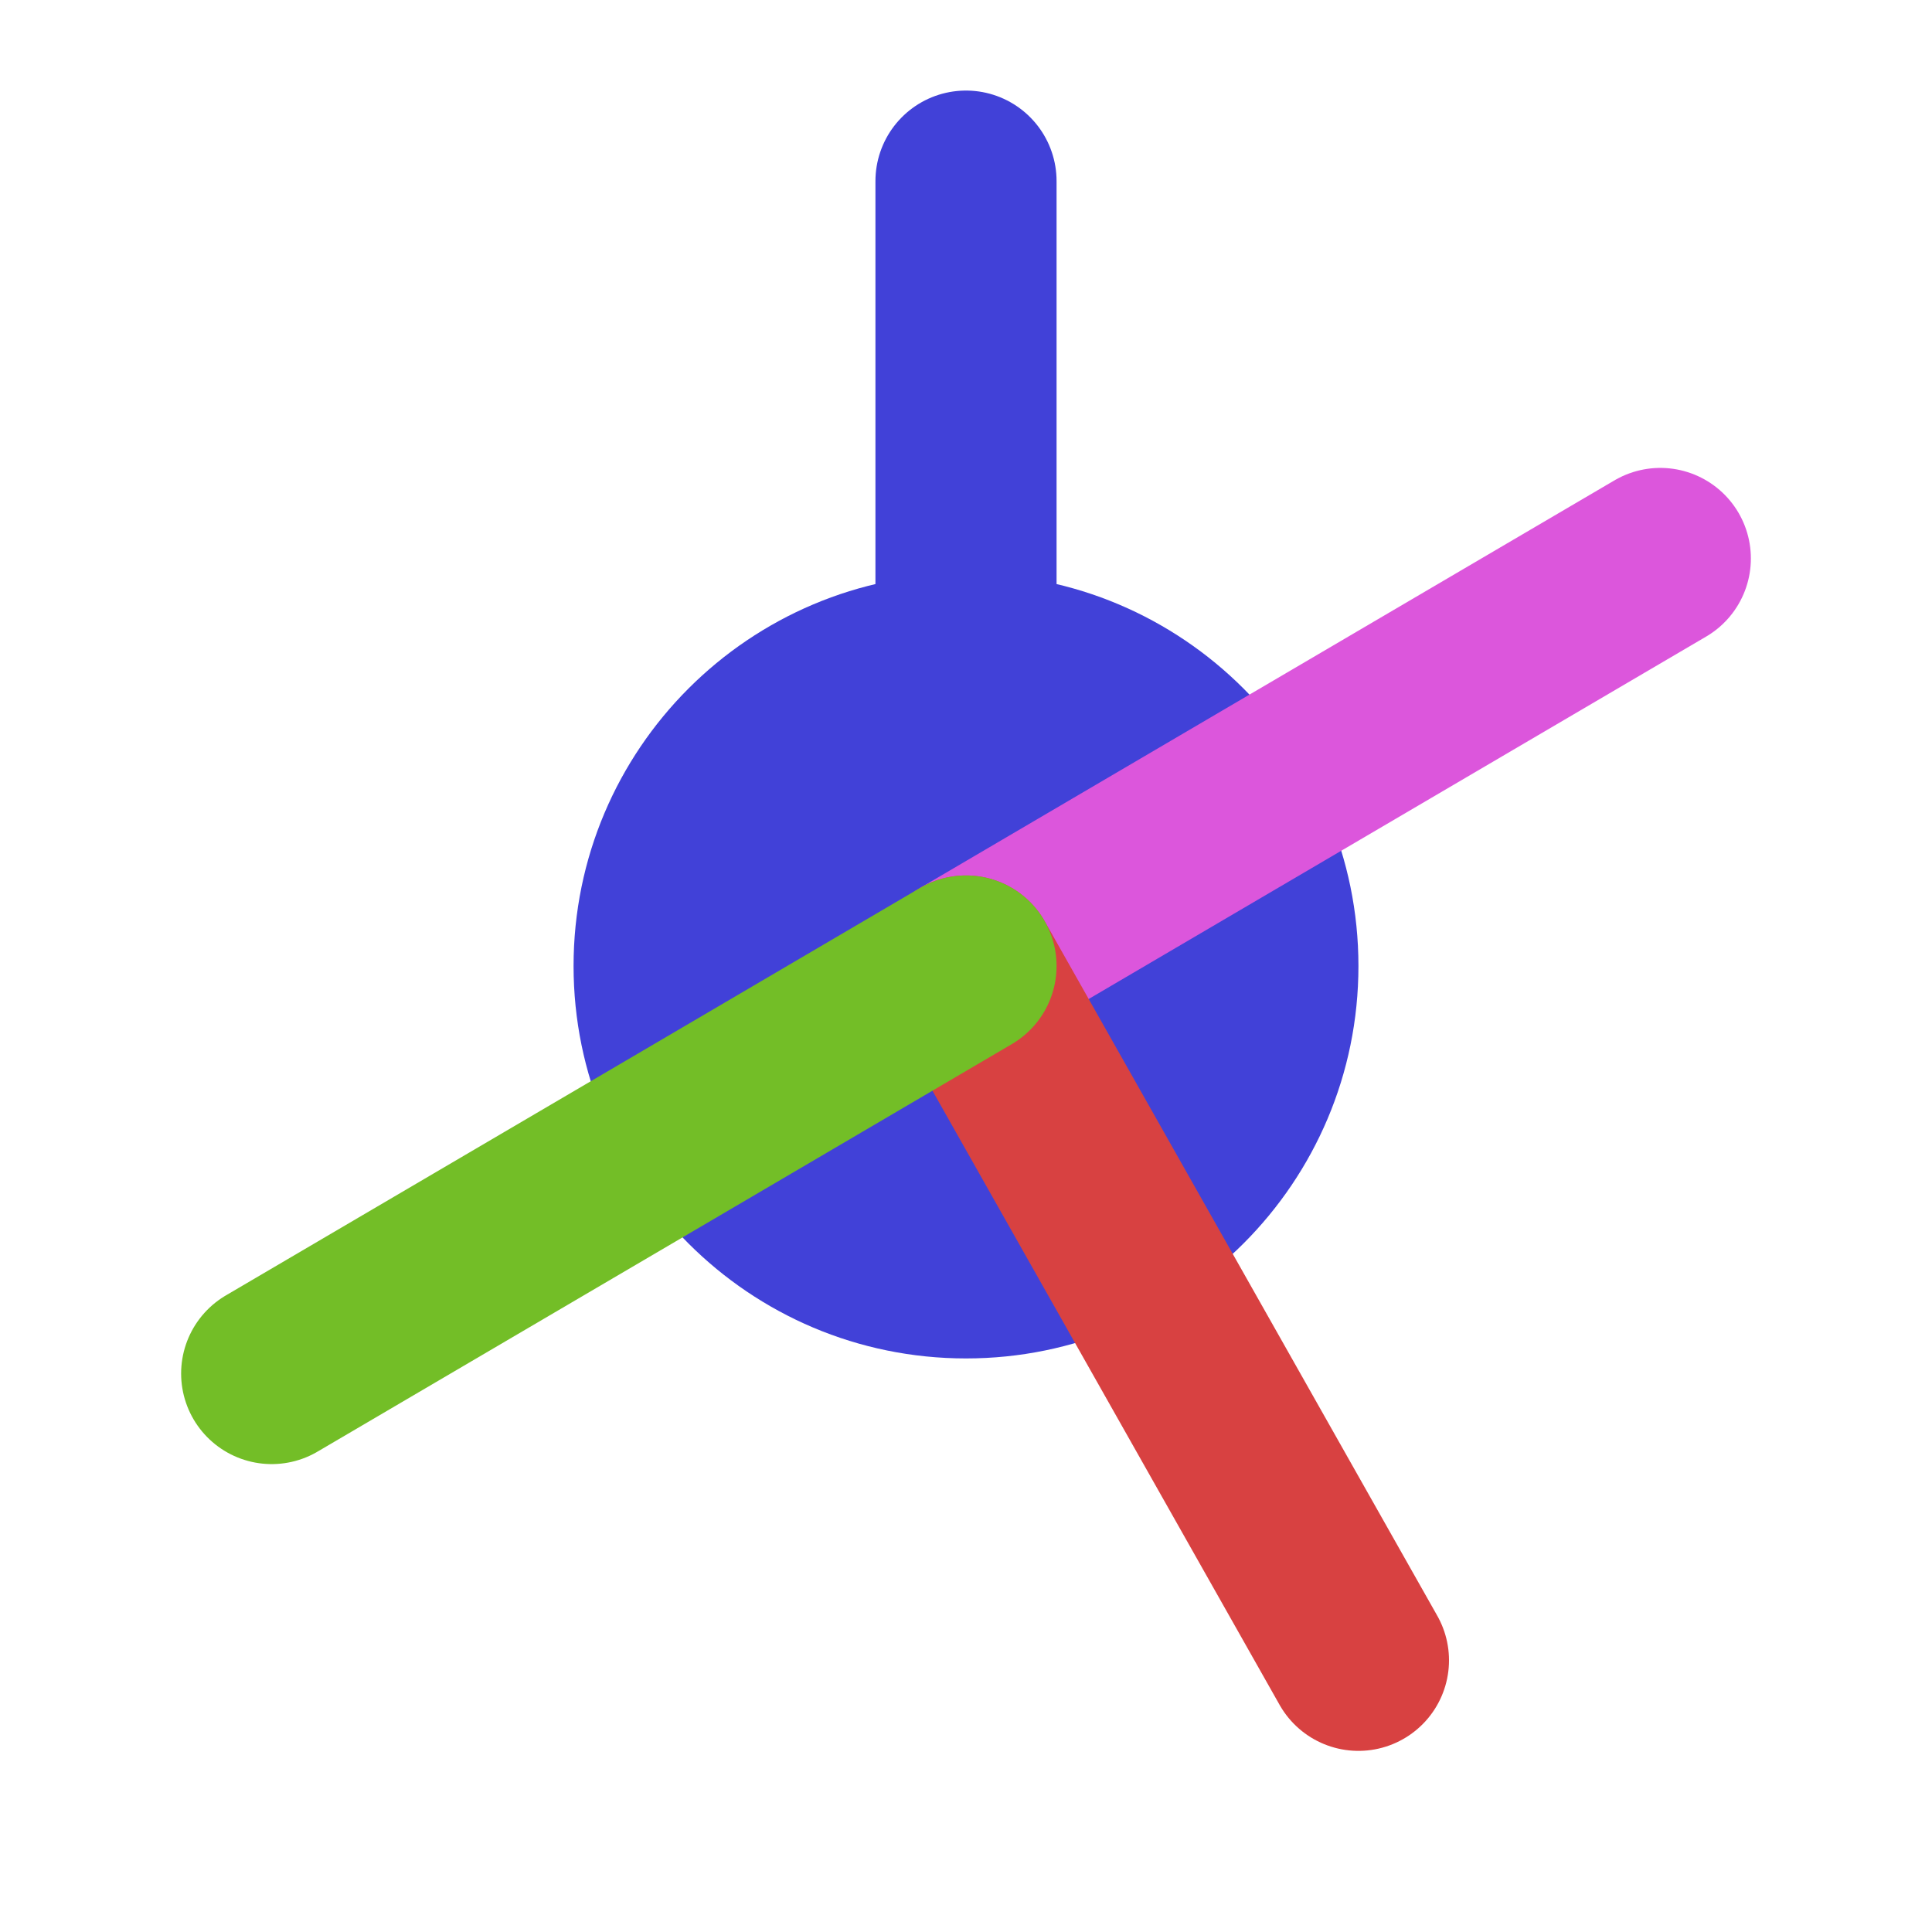
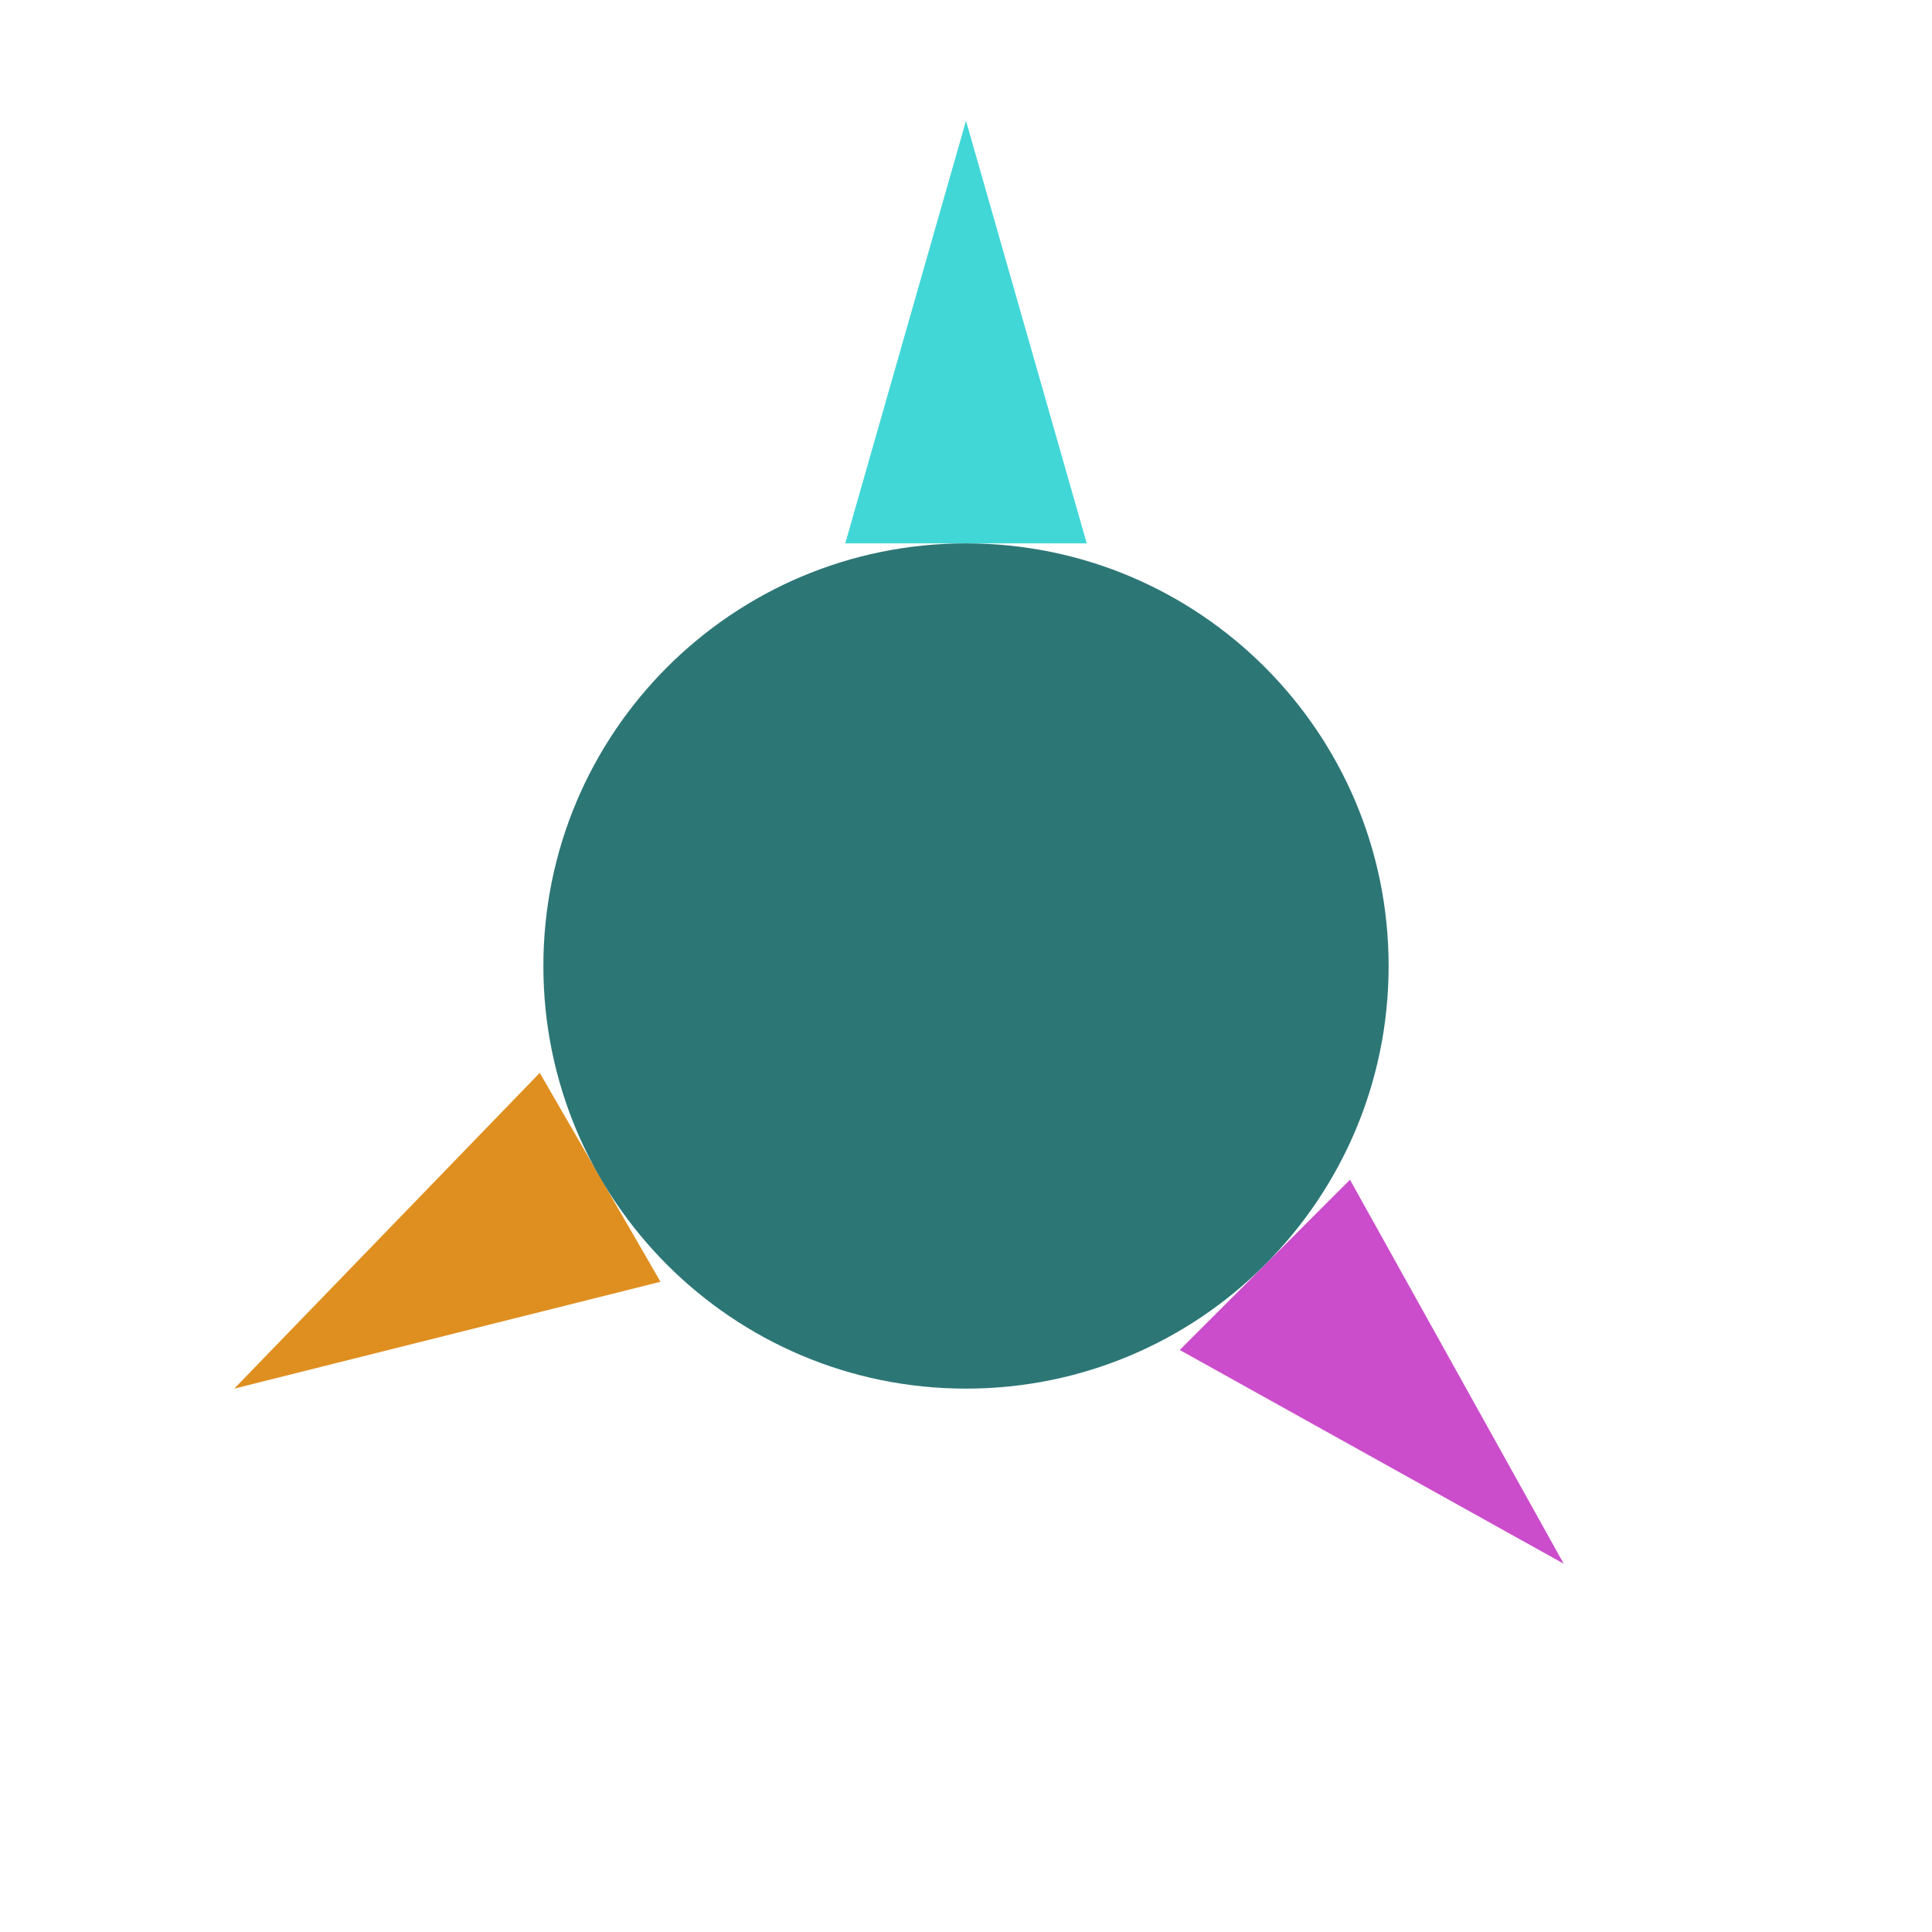
<svg xmlns="http://www.w3.org/2000/svg" viewBox="0 0 32 32">
-   <circle cx="16" cy="16" r="6.5" fill="hsl(240, 66%, 55%)" />
-   <line x1="16" y1="16" x2="16" y2="3" stroke="hsl(240, 66%, 55%)" stroke-width="3" stroke-linecap="round" />
-   <line x1="16" y1="16" x2="27.5" y2="9.25" stroke="hsl(300, 66%, 60%)" stroke-width="3" stroke-linecap="round" />
-   <line x1="16" y1="16" x2="22.5" y2="27.5" stroke="hsl(0, 66%, 55%)" stroke-width="3" stroke-linecap="round" />
-   <line x1="16" y1="16" x2="4.5" y2="22.75" stroke="hsl(90, 66%, 45%)" stroke-width="3" stroke-linecap="round" />
+   <polygon points="14,9 18,9 16,2" fill="hsl(180, 65%, 55%)" />
+   <polygon points="22.36,19.54 19.54,22.36 25.9,25.9" fill="hsl(300, 55%, 55%)" />
+   <polygon points="10.94,21.23 8.94,17.77 3.88,23" fill="hsl(35, 75%, 50%)" />
+   <circle cx="16" cy="16" r="7" fill="hsl(180, 45%, 32%)" />
</svg>
